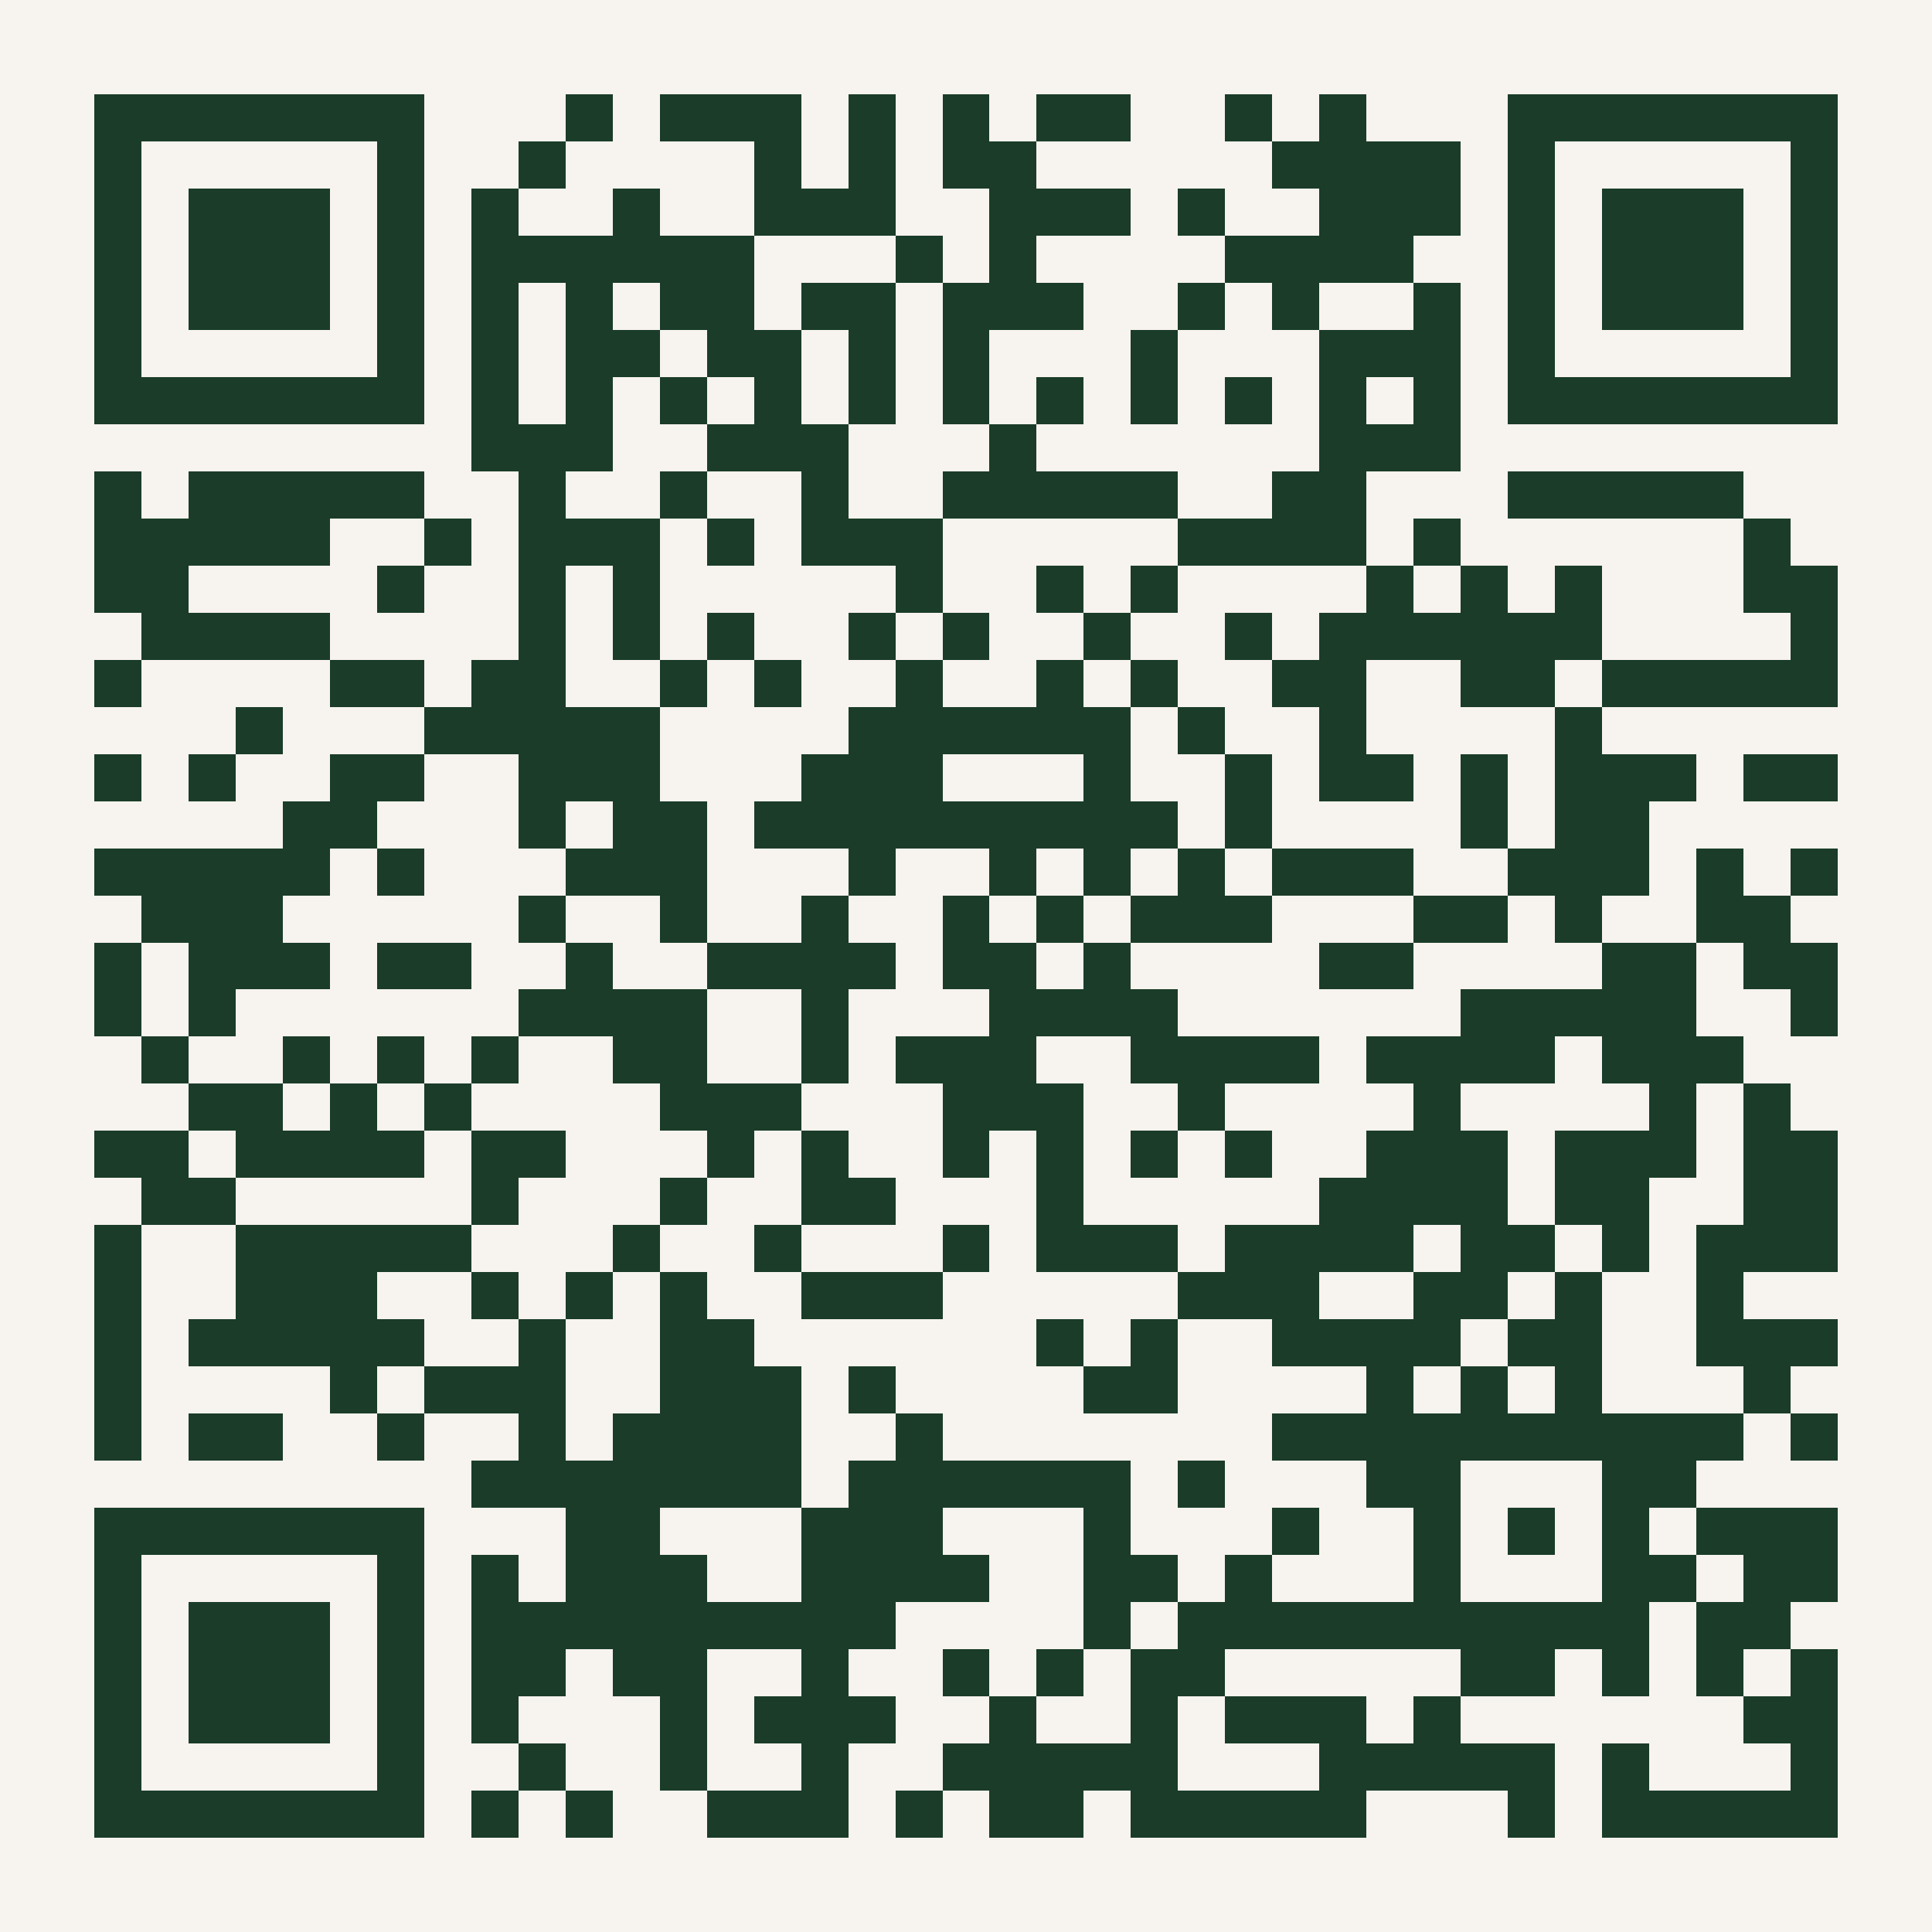
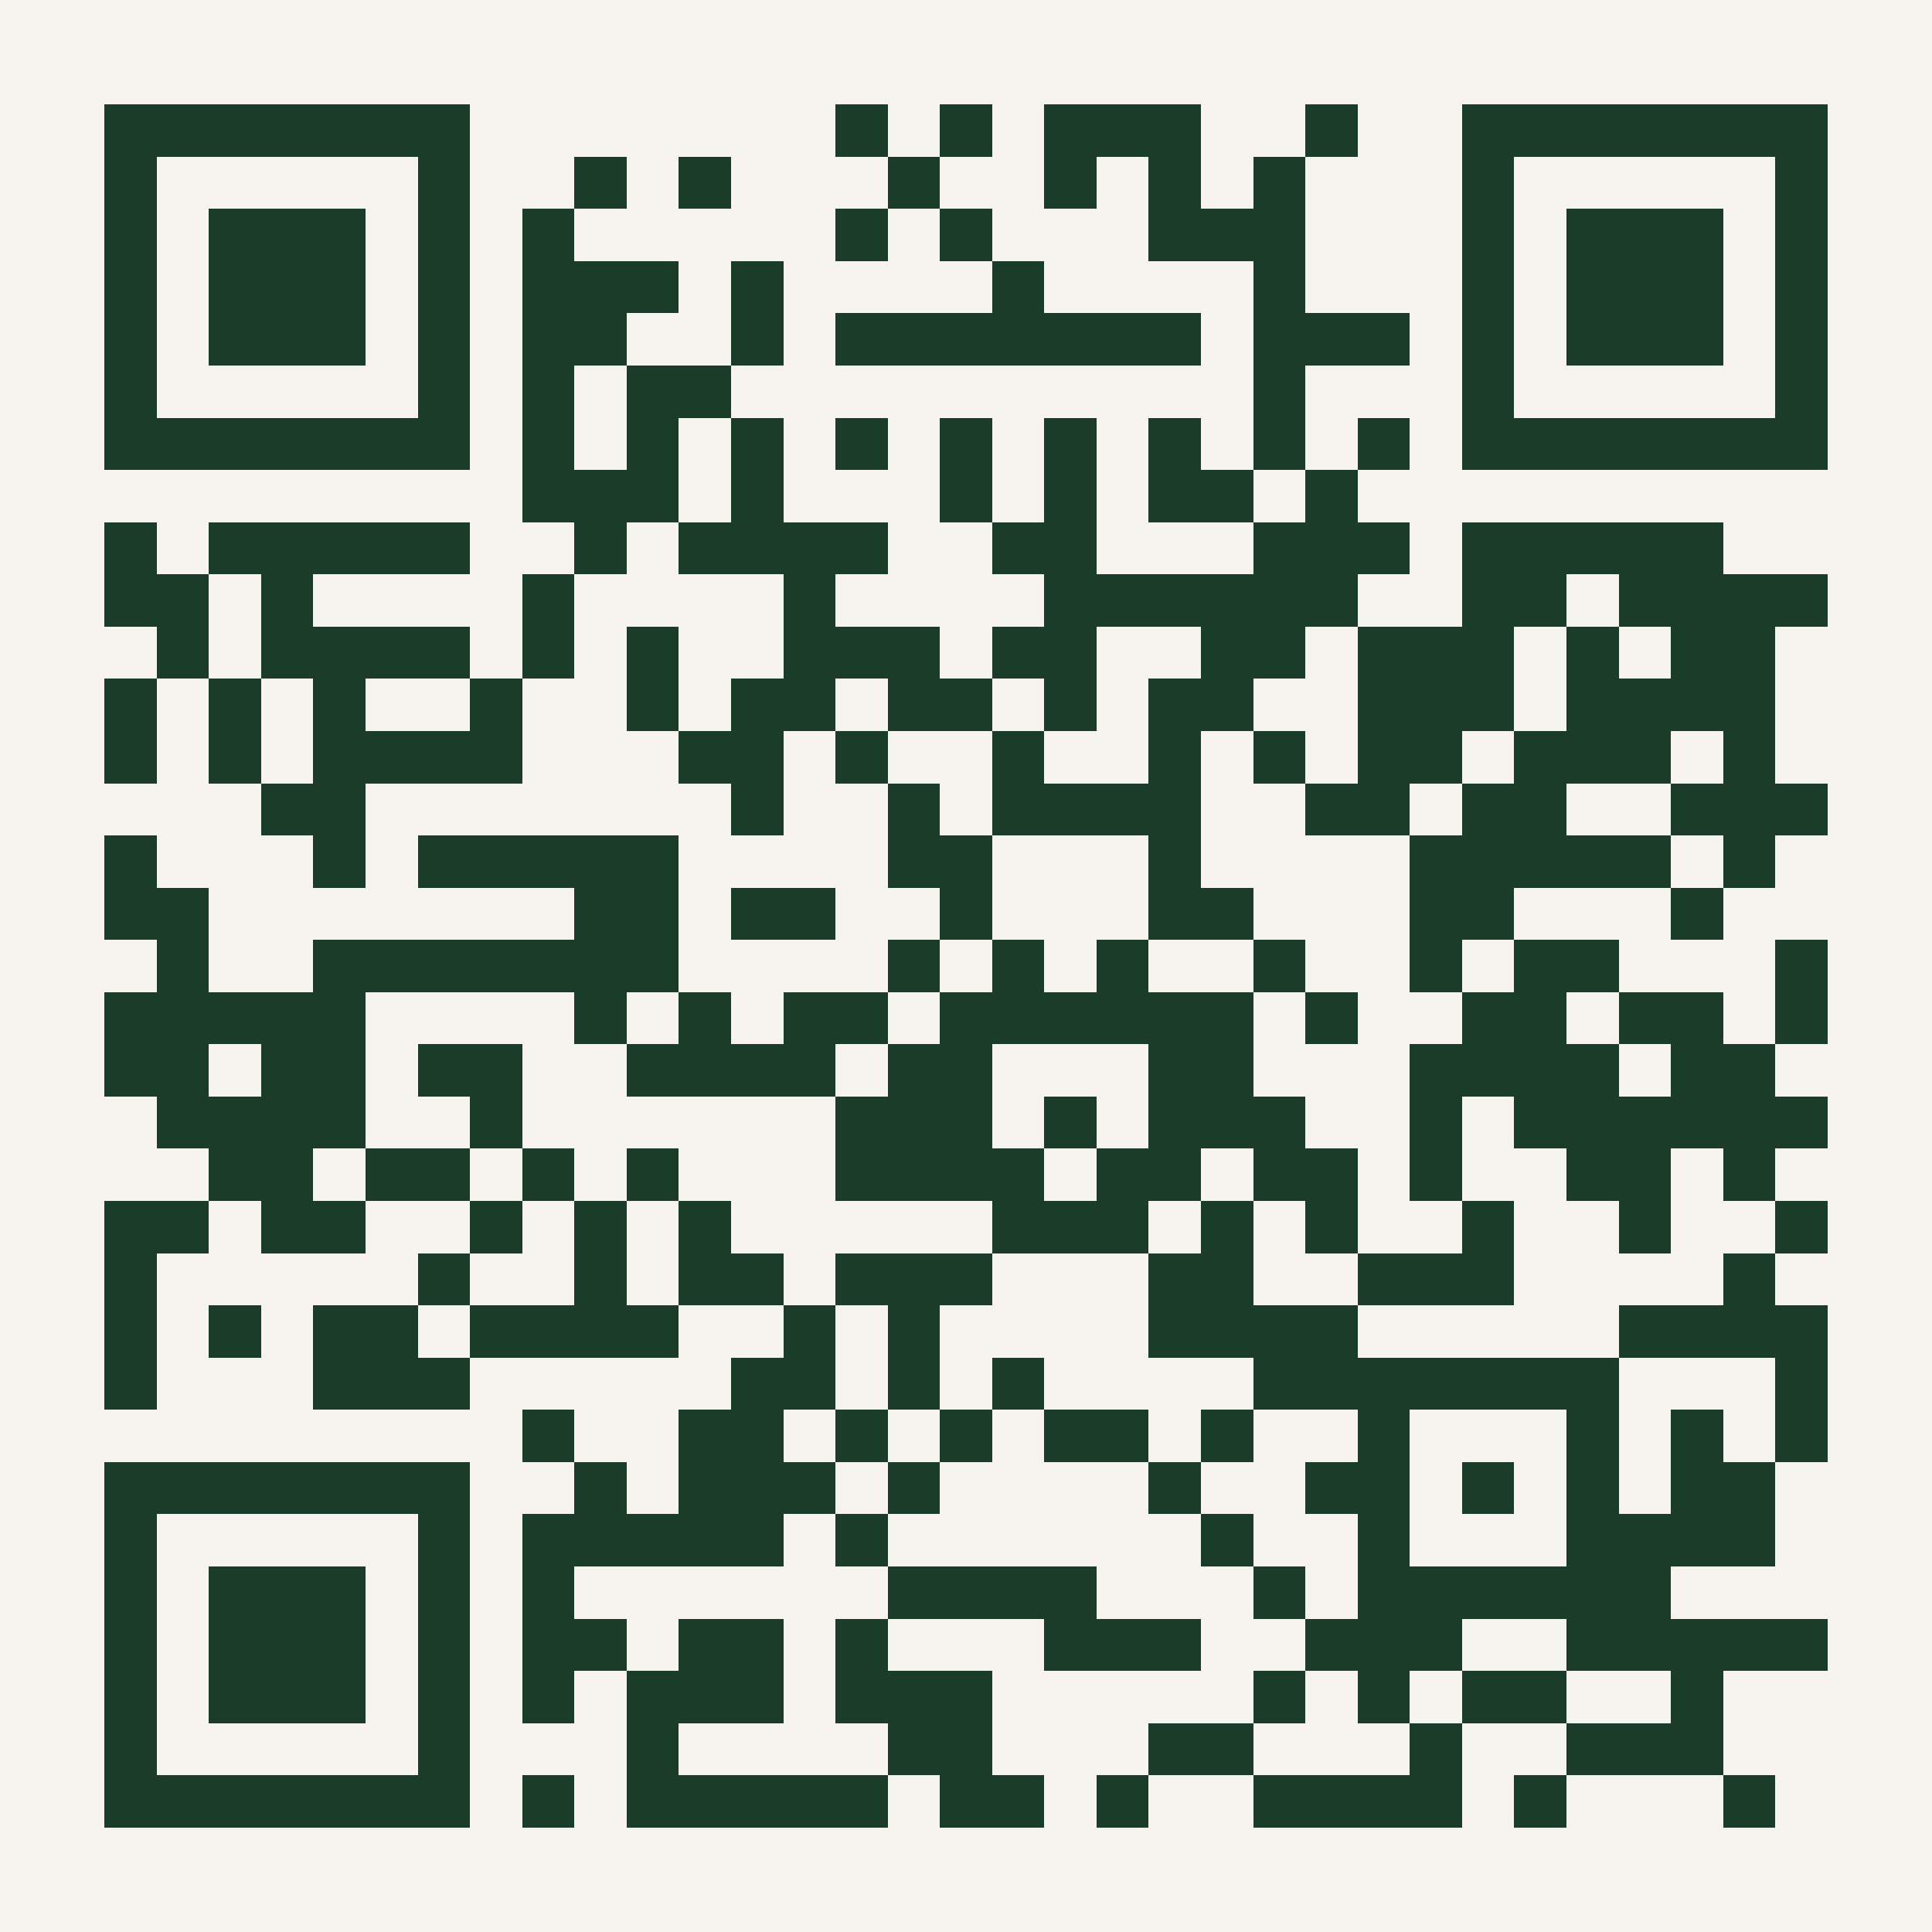
- <svg xmlns="http://www.w3.org/2000/svg" width="300" height="300" viewBox="0 0 41 41" shape-rendering="crispEdges">
-   <path fill="#f7f3ee" d="M0 0h41v41H0z" />
-   <path stroke="#1a3c28" d="M2 2.5h7m3 0h1m1 0h3m1 0h1m1 0h1m1 0h2m2 0h1m1 0h1m3 0h7M2 3.5h1m5 0h1m2 0h1m4 0h1m1 0h1m1 0h2m5 0h4m1 0h1m5 0h1M2 4.5h1m1 0h3m1 0h1m1 0h1m2 0h1m2 0h3m2 0h3m1 0h1m2 0h3m1 0h1m1 0h3m1 0h1M2 5.5h1m1 0h3m1 0h1m1 0h6m3 0h1m1 0h1m4 0h4m2 0h1m1 0h3m1 0h1M2 6.5h1m1 0h3m1 0h1m1 0h1m1 0h1m1 0h2m1 0h2m1 0h3m2 0h1m1 0h1m2 0h1m1 0h1m1 0h3m1 0h1M2 7.5h1m5 0h1m1 0h1m1 0h2m1 0h2m1 0h1m1 0h1m3 0h1m3 0h3m1 0h1m5 0h1M2 8.5h7m1 0h1m1 0h1m1 0h1m1 0h1m1 0h1m1 0h1m1 0h1m1 0h1m1 0h1m1 0h1m1 0h1m1 0h7M10 9.5h3m2 0h3m3 0h1m6 0h3M2 10.5h1m1 0h5m2 0h1m2 0h1m2 0h1m2 0h5m2 0h2m3 0h5M2 11.5h5m2 0h1m1 0h3m1 0h1m1 0h3m5 0h4m1 0h1m6 0h1M2 12.5h2m4 0h1m2 0h1m1 0h1m5 0h1m2 0h1m1 0h1m4 0h1m1 0h1m1 0h1m3 0h2M3 13.5h4m4 0h1m1 0h1m1 0h1m2 0h1m1 0h1m2 0h1m2 0h1m1 0h6m4 0h1M2 14.5h1m4 0h2m1 0h2m2 0h1m1 0h1m2 0h1m2 0h1m1 0h1m2 0h2m2 0h2m1 0h5M5 15.5h1m3 0h5m4 0h6m1 0h1m2 0h1m4 0h1M2 16.5h1m1 0h1m2 0h2m2 0h3m3 0h3m3 0h1m2 0h1m1 0h2m1 0h1m1 0h3m1 0h2M6 17.5h2m3 0h1m1 0h2m1 0h9m1 0h1m4 0h1m1 0h2M2 18.5h5m1 0h1m3 0h3m3 0h1m2 0h1m1 0h1m1 0h1m1 0h3m2 0h3m1 0h1m1 0h1M3 19.5h3m5 0h1m2 0h1m2 0h1m2 0h1m1 0h1m1 0h3m3 0h2m1 0h1m2 0h2M2 20.5h1m1 0h3m1 0h2m2 0h1m2 0h4m1 0h2m1 0h1m4 0h2m4 0h2m1 0h2M2 21.5h1m1 0h1m6 0h4m2 0h1m3 0h4m6 0h5m2 0h1M3 22.5h1m2 0h1m1 0h1m1 0h1m2 0h2m2 0h1m1 0h3m2 0h4m1 0h4m1 0h3M4 23.5h2m1 0h1m1 0h1m4 0h3m3 0h3m2 0h1m4 0h1m4 0h1m1 0h1M2 24.5h2m1 0h4m1 0h2m3 0h1m1 0h1m2 0h1m1 0h1m1 0h1m1 0h1m2 0h3m1 0h3m1 0h2M3 25.5h2m5 0h1m3 0h1m2 0h2m3 0h1m5 0h4m1 0h2m2 0h2M2 26.5h1m2 0h5m3 0h1m2 0h1m3 0h1m1 0h3m1 0h4m1 0h2m1 0h1m1 0h3M2 27.5h1m2 0h3m2 0h1m1 0h1m1 0h1m2 0h3m5 0h3m2 0h2m1 0h1m2 0h1M2 28.5h1m1 0h5m2 0h1m2 0h2m6 0h1m1 0h1m2 0h4m1 0h2m2 0h3M2 29.5h1m4 0h1m1 0h3m2 0h3m1 0h1m4 0h2m4 0h1m1 0h1m1 0h1m3 0h1M2 30.5h1m1 0h2m2 0h1m2 0h1m1 0h4m2 0h1m7 0h10m1 0h1M10 31.5h7m1 0h6m1 0h1m3 0h2m3 0h2M2 32.5h7m3 0h2m3 0h3m3 0h1m3 0h1m2 0h1m1 0h1m1 0h1m1 0h3M2 33.5h1m5 0h1m1 0h1m1 0h3m2 0h4m2 0h2m1 0h1m3 0h1m3 0h2m1 0h2M2 34.5h1m1 0h3m1 0h1m1 0h9m4 0h1m1 0h10m1 0h2M2 35.5h1m1 0h3m1 0h1m1 0h2m1 0h2m2 0h1m2 0h1m1 0h1m1 0h2m5 0h2m1 0h1m1 0h1m1 0h1M2 36.5h1m1 0h3m1 0h1m1 0h1m3 0h1m1 0h3m2 0h1m2 0h1m1 0h3m1 0h1m6 0h2M2 37.5h1m5 0h1m2 0h1m2 0h1m2 0h1m2 0h5m3 0h5m1 0h1m3 0h1M2 38.5h7m1 0h1m1 0h1m2 0h3m1 0h1m1 0h2m1 0h5m3 0h1m1 0h5" />
+ <svg xmlns="http://www.w3.org/2000/svg" width="300" height="300" viewBox="0 0 37 37" shape-rendering="crispEdges">
+   <path fill="#f7f3ee" d="M0 0h37v37H0z" />
+   <path stroke="#1a3c28" d="M2 2.5h7m7 0h1m1 0h1m1 0h3m2 0h1m2 0h7M2 3.5h1m5 0h1m2 0h1m1 0h1m3 0h1m2 0h1m1 0h1m1 0h1m3 0h1m5 0h1M2 4.5h1m1 0h3m1 0h1m1 0h1m5 0h1m1 0h1m3 0h3m3 0h1m1 0h3m1 0h1M2 5.5h1m1 0h3m1 0h1m1 0h3m1 0h1m4 0h1m4 0h1m3 0h1m1 0h3m1 0h1M2 6.5h1m1 0h3m1 0h1m1 0h2m2 0h1m1 0h7m1 0h3m1 0h1m1 0h3m1 0h1M2 7.5h1m5 0h1m1 0h1m1 0h2m10 0h1m3 0h1m5 0h1M2 8.5h7m1 0h1m1 0h1m1 0h1m1 0h1m1 0h1m1 0h1m1 0h1m1 0h1m1 0h1m1 0h7M10 9.5h3m1 0h1m3 0h1m1 0h1m1 0h2m1 0h1M2 10.5h1m1 0h5m2 0h1m1 0h4m2 0h2m3 0h3m1 0h5M2 11.5h2m1 0h1m4 0h1m4 0h1m4 0h6m2 0h2m1 0h4M3 12.5h1m1 0h4m1 0h1m1 0h1m2 0h3m1 0h2m2 0h2m1 0h3m1 0h1m1 0h2M2 13.5h1m1 0h1m1 0h1m2 0h1m2 0h1m1 0h2m1 0h2m1 0h1m1 0h2m2 0h3m1 0h4M2 14.5h1m1 0h1m1 0h4m3 0h2m1 0h1m2 0h1m2 0h1m1 0h1m1 0h2m1 0h3m1 0h1M5 15.5h2m7 0h1m2 0h1m1 0h4m2 0h2m1 0h2m2 0h3M2 16.5h1m3 0h1m1 0h5m4 0h2m3 0h1m4 0h5m1 0h1M2 17.5h2m7 0h2m1 0h2m2 0h1m3 0h2m3 0h2m3 0h1M3 18.5h1m2 0h7m4 0h1m1 0h1m1 0h1m2 0h1m2 0h1m1 0h2m3 0h1M2 19.5h5m4 0h1m1 0h1m1 0h2m1 0h6m1 0h1m2 0h2m1 0h2m1 0h1M2 20.5h2m1 0h2m1 0h2m2 0h4m1 0h2m3 0h2m3 0h4m1 0h2M3 21.5h4m2 0h1m6 0h3m1 0h1m1 0h3m2 0h1m1 0h6M4 22.5h2m1 0h2m1 0h1m1 0h1m3 0h4m1 0h2m1 0h2m1 0h1m2 0h2m1 0h1M2 23.5h2m1 0h2m2 0h1m1 0h1m1 0h1m5 0h3m1 0h1m1 0h1m2 0h1m2 0h1m2 0h1M2 24.5h1m5 0h1m2 0h1m1 0h2m1 0h3m3 0h2m2 0h3m4 0h1M2 25.5h1m1 0h1m1 0h2m1 0h4m2 0h1m1 0h1m4 0h4m5 0h4M2 26.5h1m3 0h3m5 0h2m1 0h1m1 0h1m4 0h7m3 0h1M10 27.5h1m2 0h2m1 0h1m1 0h1m1 0h2m1 0h1m2 0h1m3 0h1m1 0h1m1 0h1M2 28.5h7m2 0h1m1 0h3m1 0h1m4 0h1m2 0h2m1 0h1m1 0h1m1 0h2M2 29.5h1m5 0h1m1 0h5m1 0h1m6 0h1m2 0h1m3 0h4M2 30.5h1m1 0h3m1 0h1m1 0h1m6 0h4m3 0h1m1 0h6M2 31.5h1m1 0h3m1 0h1m1 0h2m1 0h2m1 0h1m3 0h3m2 0h3m2 0h5M2 32.5h1m1 0h3m1 0h1m1 0h1m1 0h3m1 0h3m5 0h1m1 0h1m1 0h2m2 0h1M2 33.5h1m5 0h1m3 0h1m4 0h2m3 0h2m3 0h1m2 0h3M2 34.5h7m1 0h1m1 0h5m1 0h2m1 0h1m2 0h4m1 0h1m3 0h1" />
</svg>
